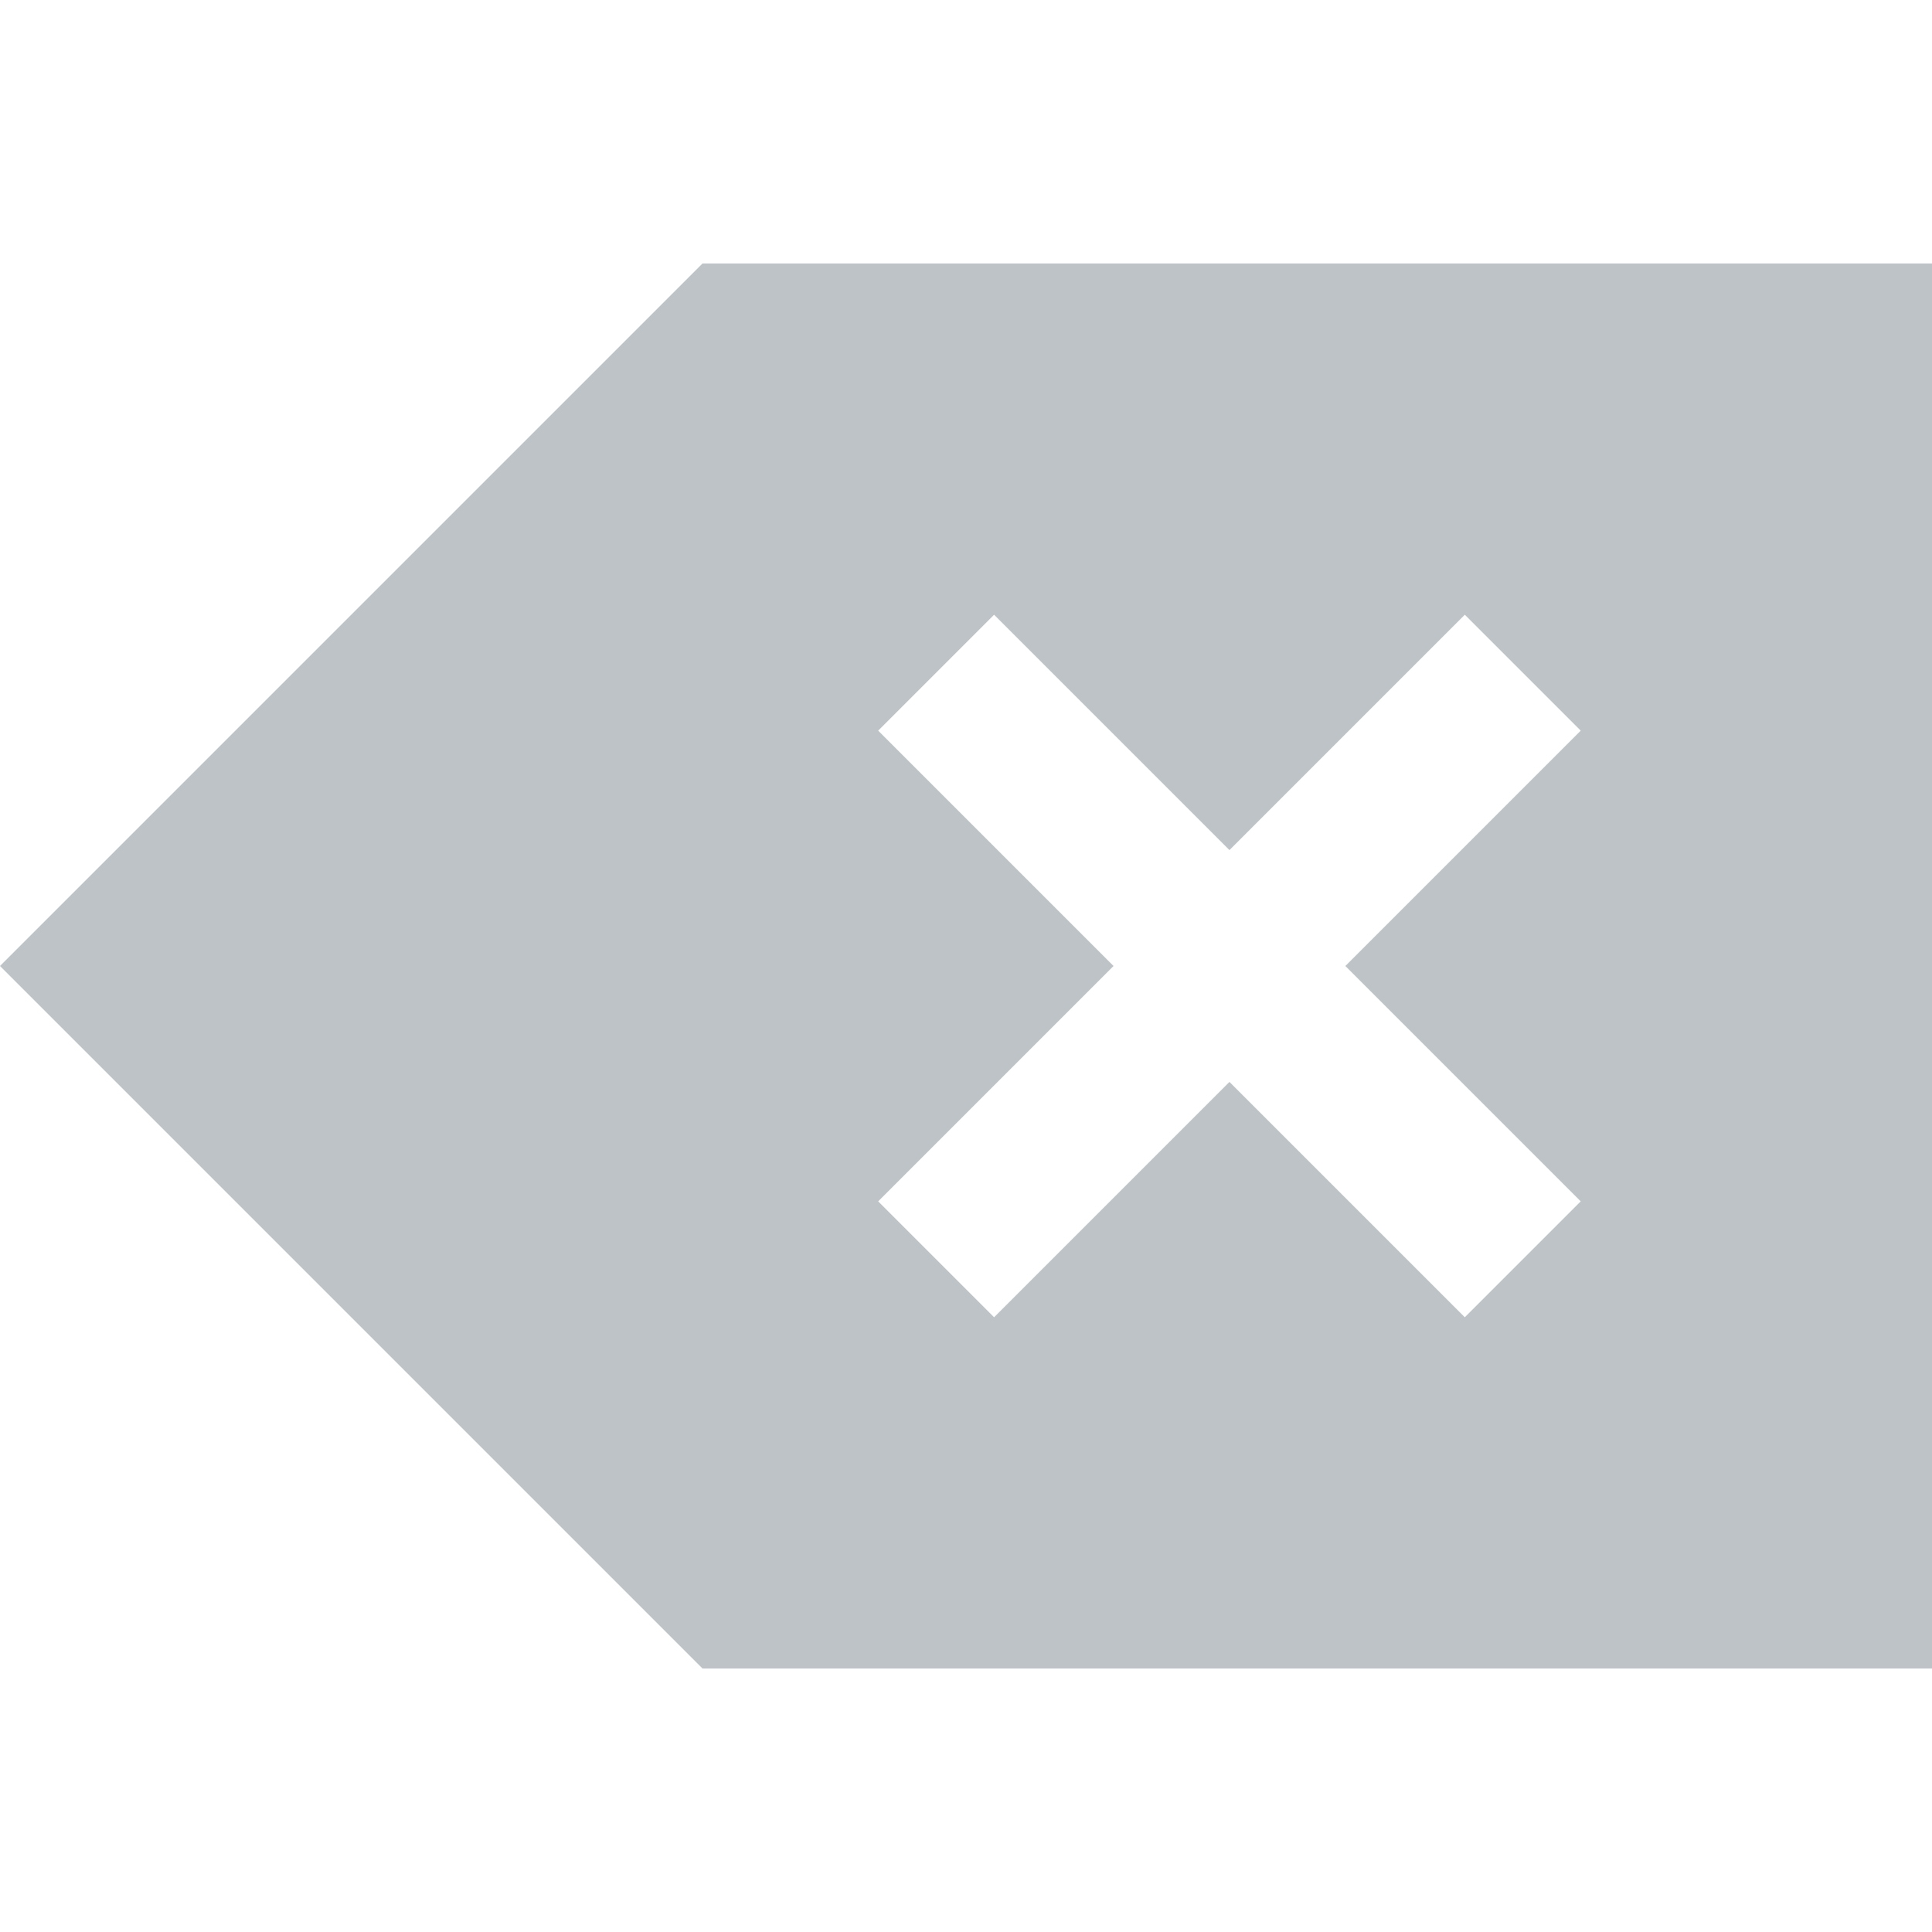
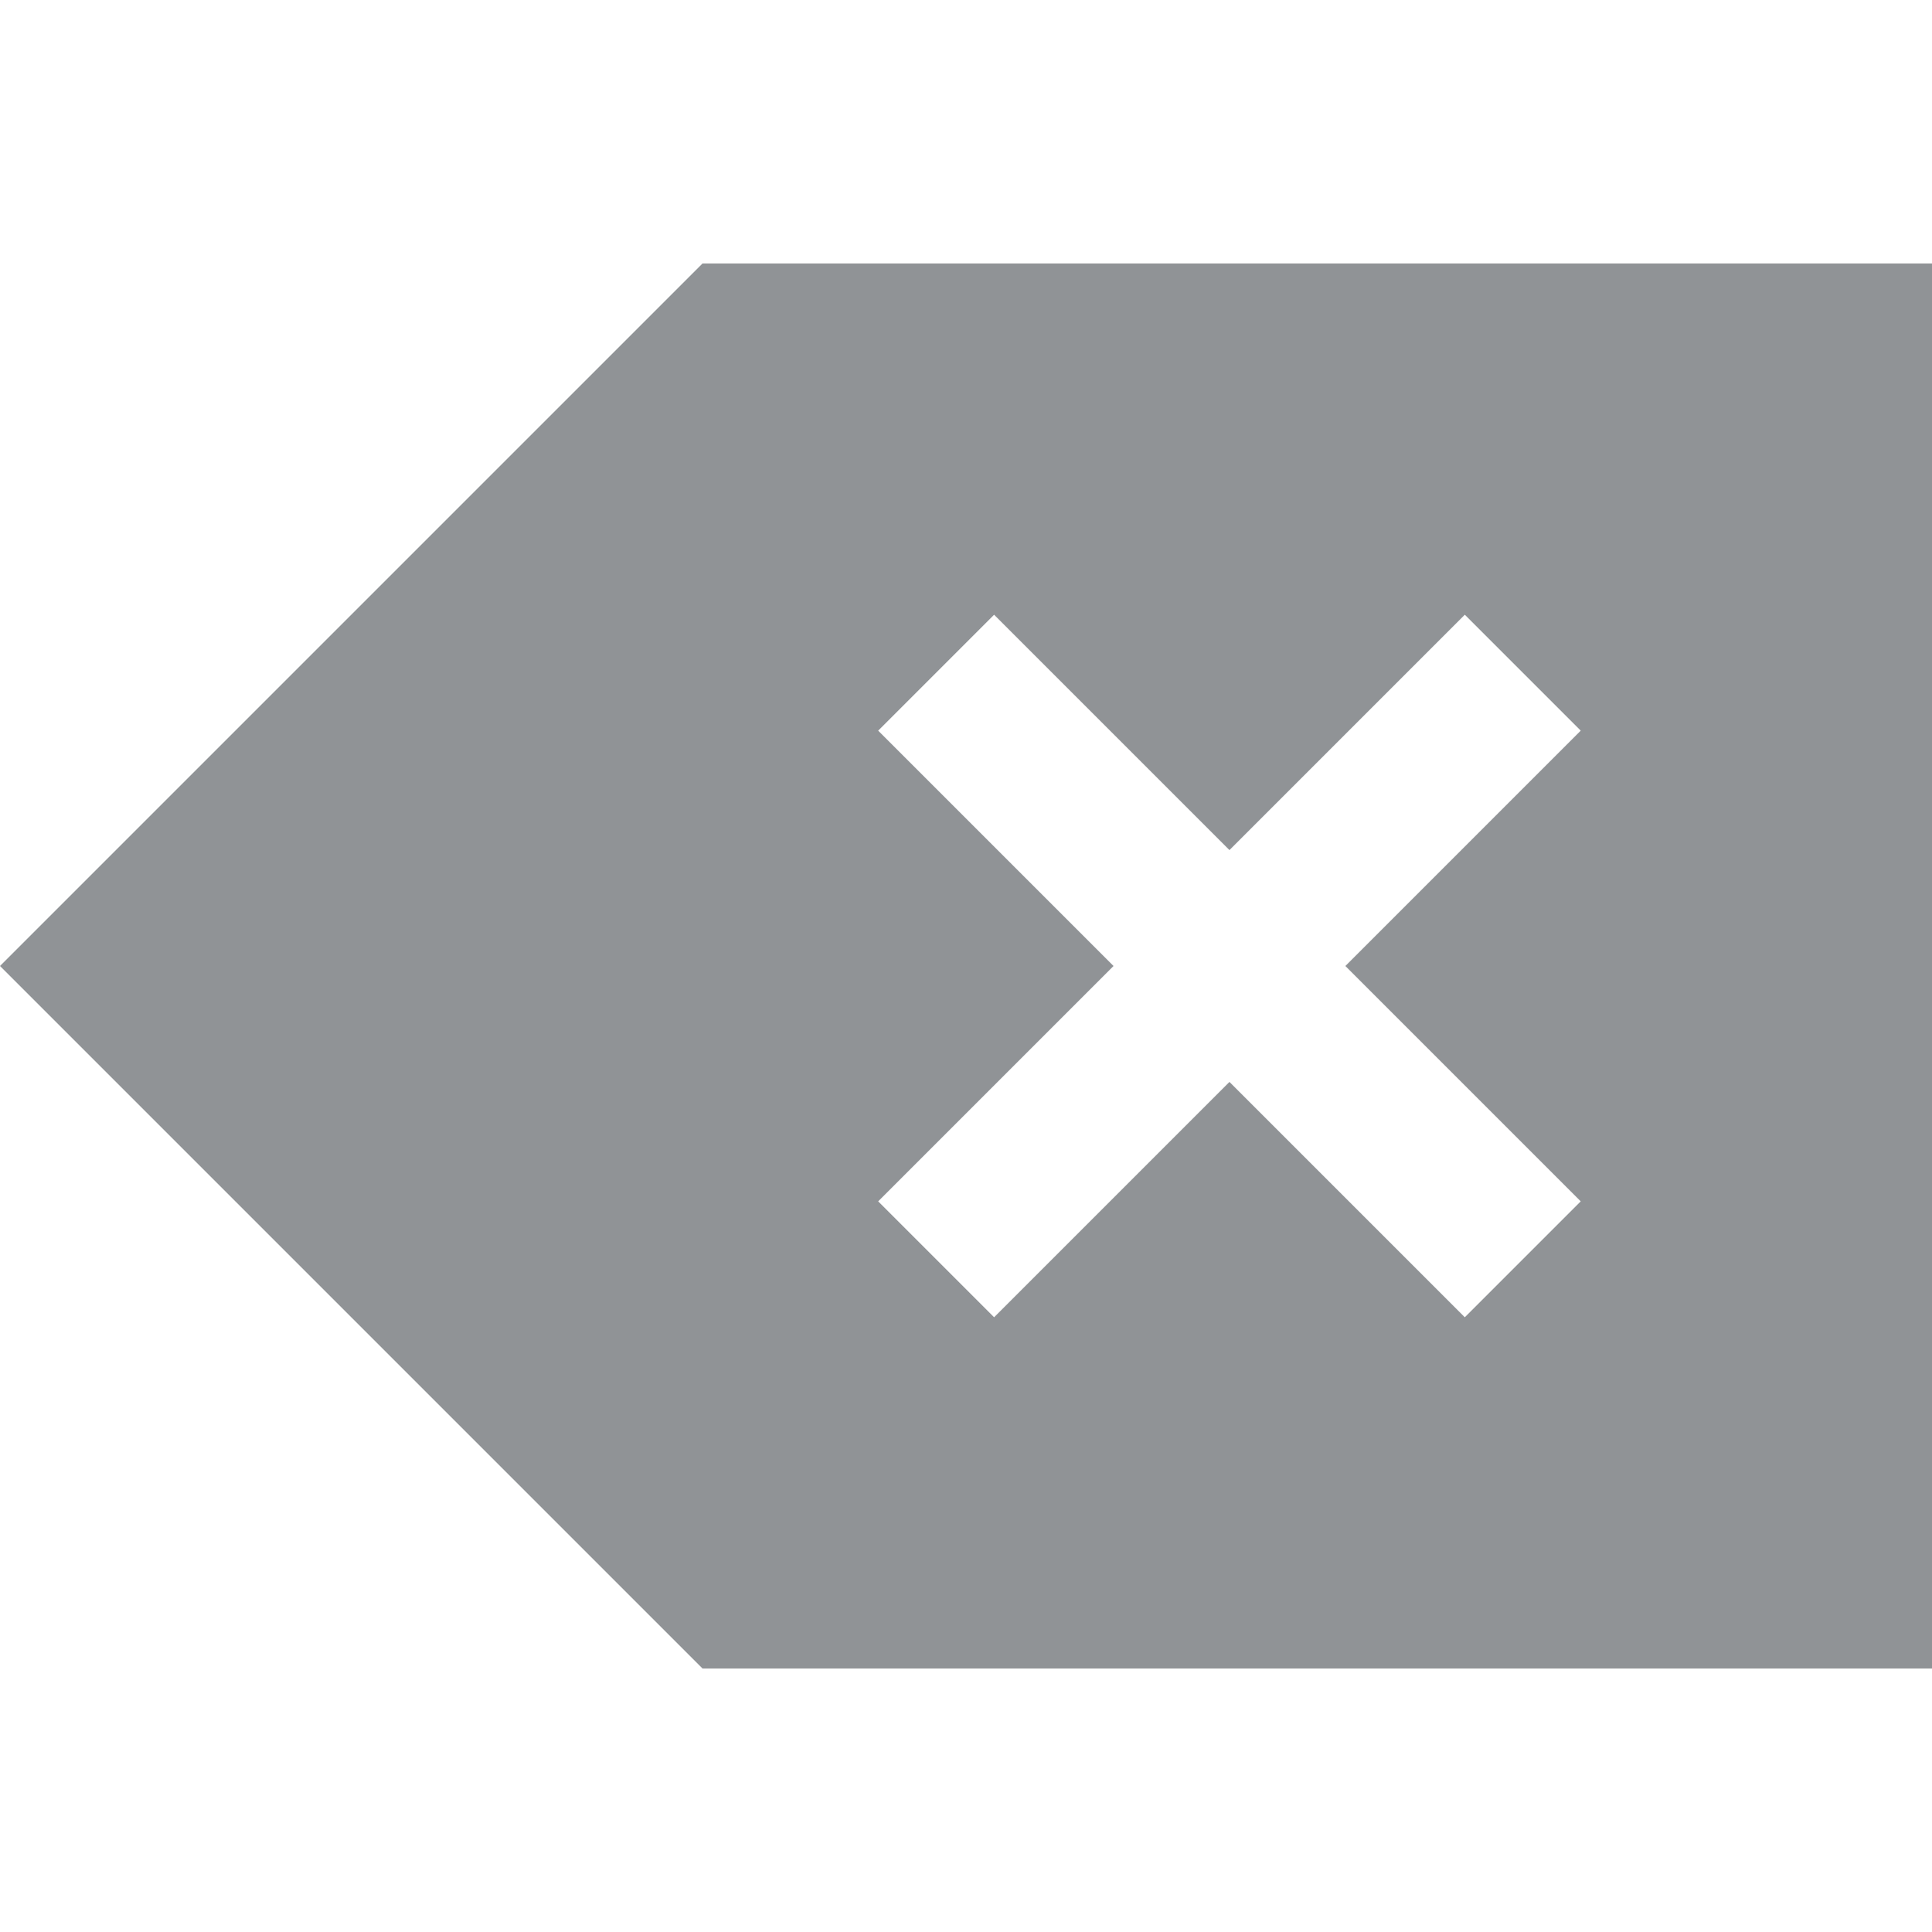
<svg xmlns="http://www.w3.org/2000/svg" viewBox="0 0 22 22" version="1.1" id="svg6">
  <defs id="defs3051">
    <style type="text/css" id="current-color-scheme">
      .ColorScheme-Text {
        color:#4d4d4d;
      }
      </style>
  </defs>
-   <path style="fill:#bdc3c7;fill-opacity:1;stroke:none" d="M 8 3 L 0.943 10.057 L 0 11 L 0.943 11.943 L 8 19 L 20.334 19 L 22 19 L 22 3 L 20.334 3 L 8 3 z M 11.32 7 L 14 9.68 L 16.68 7 L 18 8.32 L 15.32 11 L 18 13.68 L 16.68 15 L 14 12.32 L 11.32 15 L 10 13.68 L 12.68 11 L 10 8.32 L 11.32 7 z " class="ColorScheme-Text" id="path4" />
+   <path style="fill:#909396;fill-opacity:1;stroke:none" d="M 8 3 L 0.943 10.057 L 0 11 L 0.943 11.943 L 8 19 L 20.334 19 L 22 19 L 22 3 L 20.334 3 L 8 3 z M 11.32 7 L 14 9.68 L 16.68 7 L 18 8.32 L 15.32 11 L 18 13.68 L 16.68 15 L 14 12.32 L 11.32 15 L 10 13.68 L 12.68 11 L 10 8.32 L 11.32 7 z " class="ColorScheme-Text" id="path4" />
</svg>
